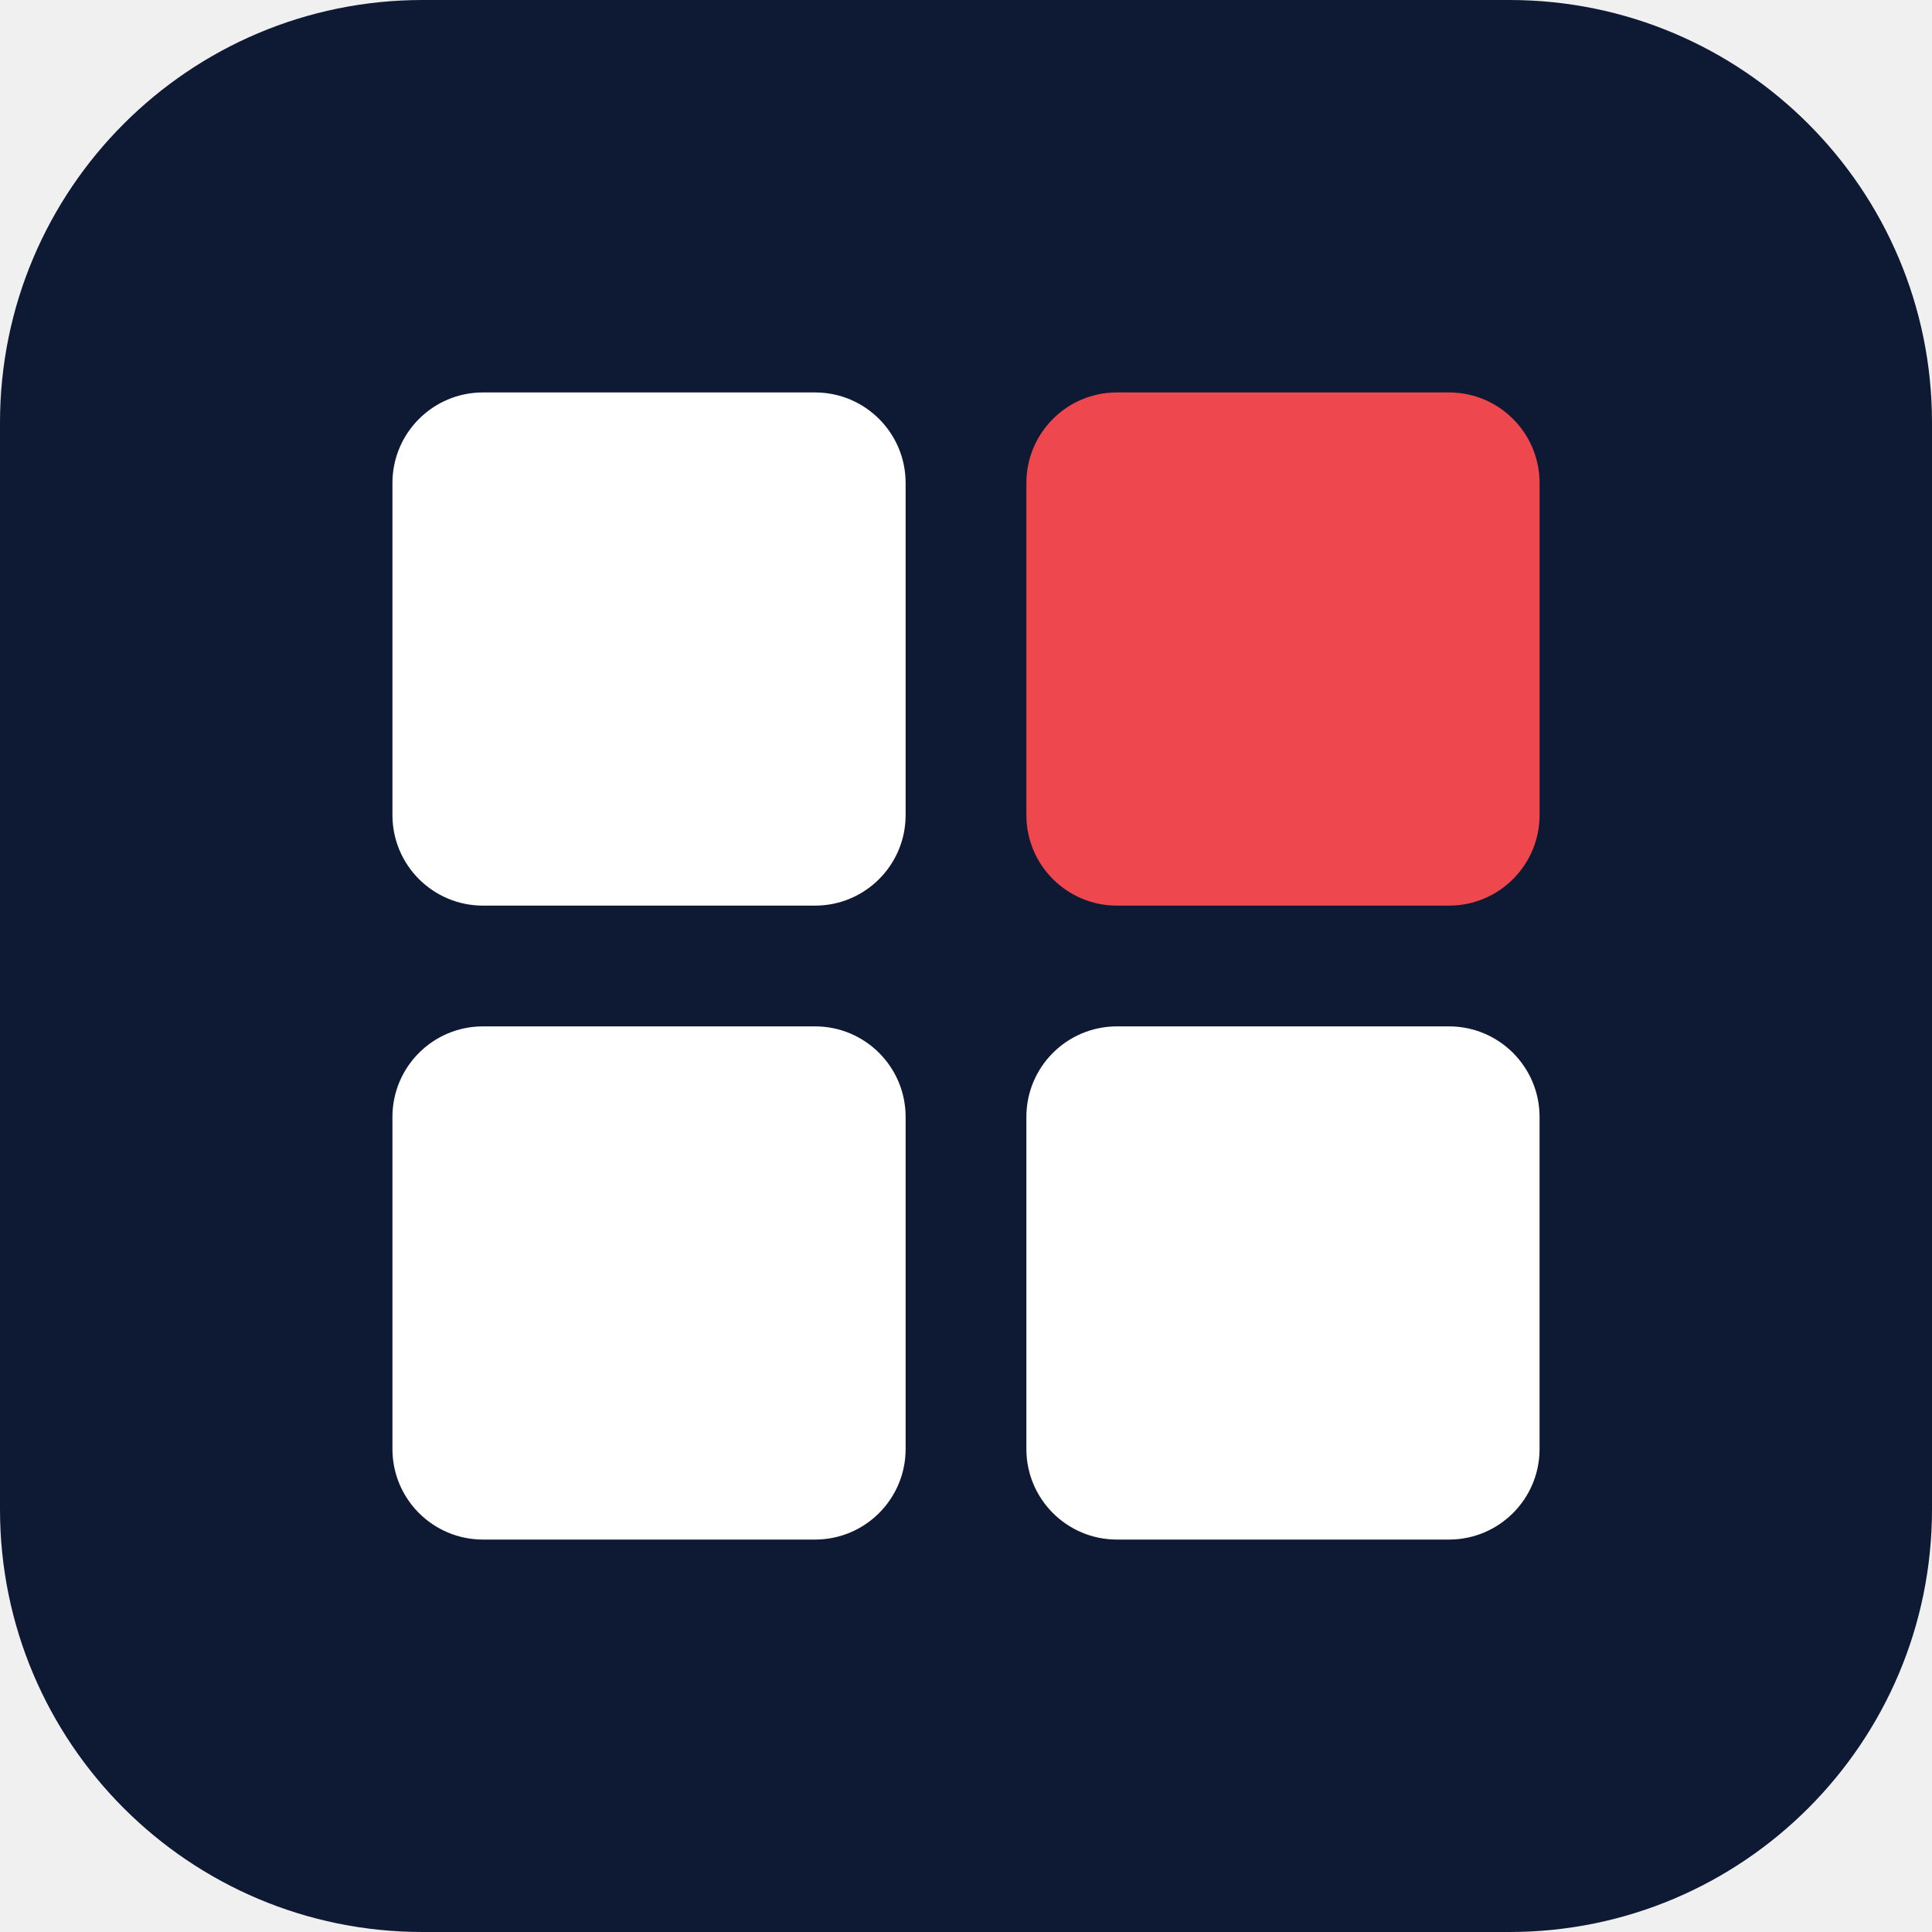
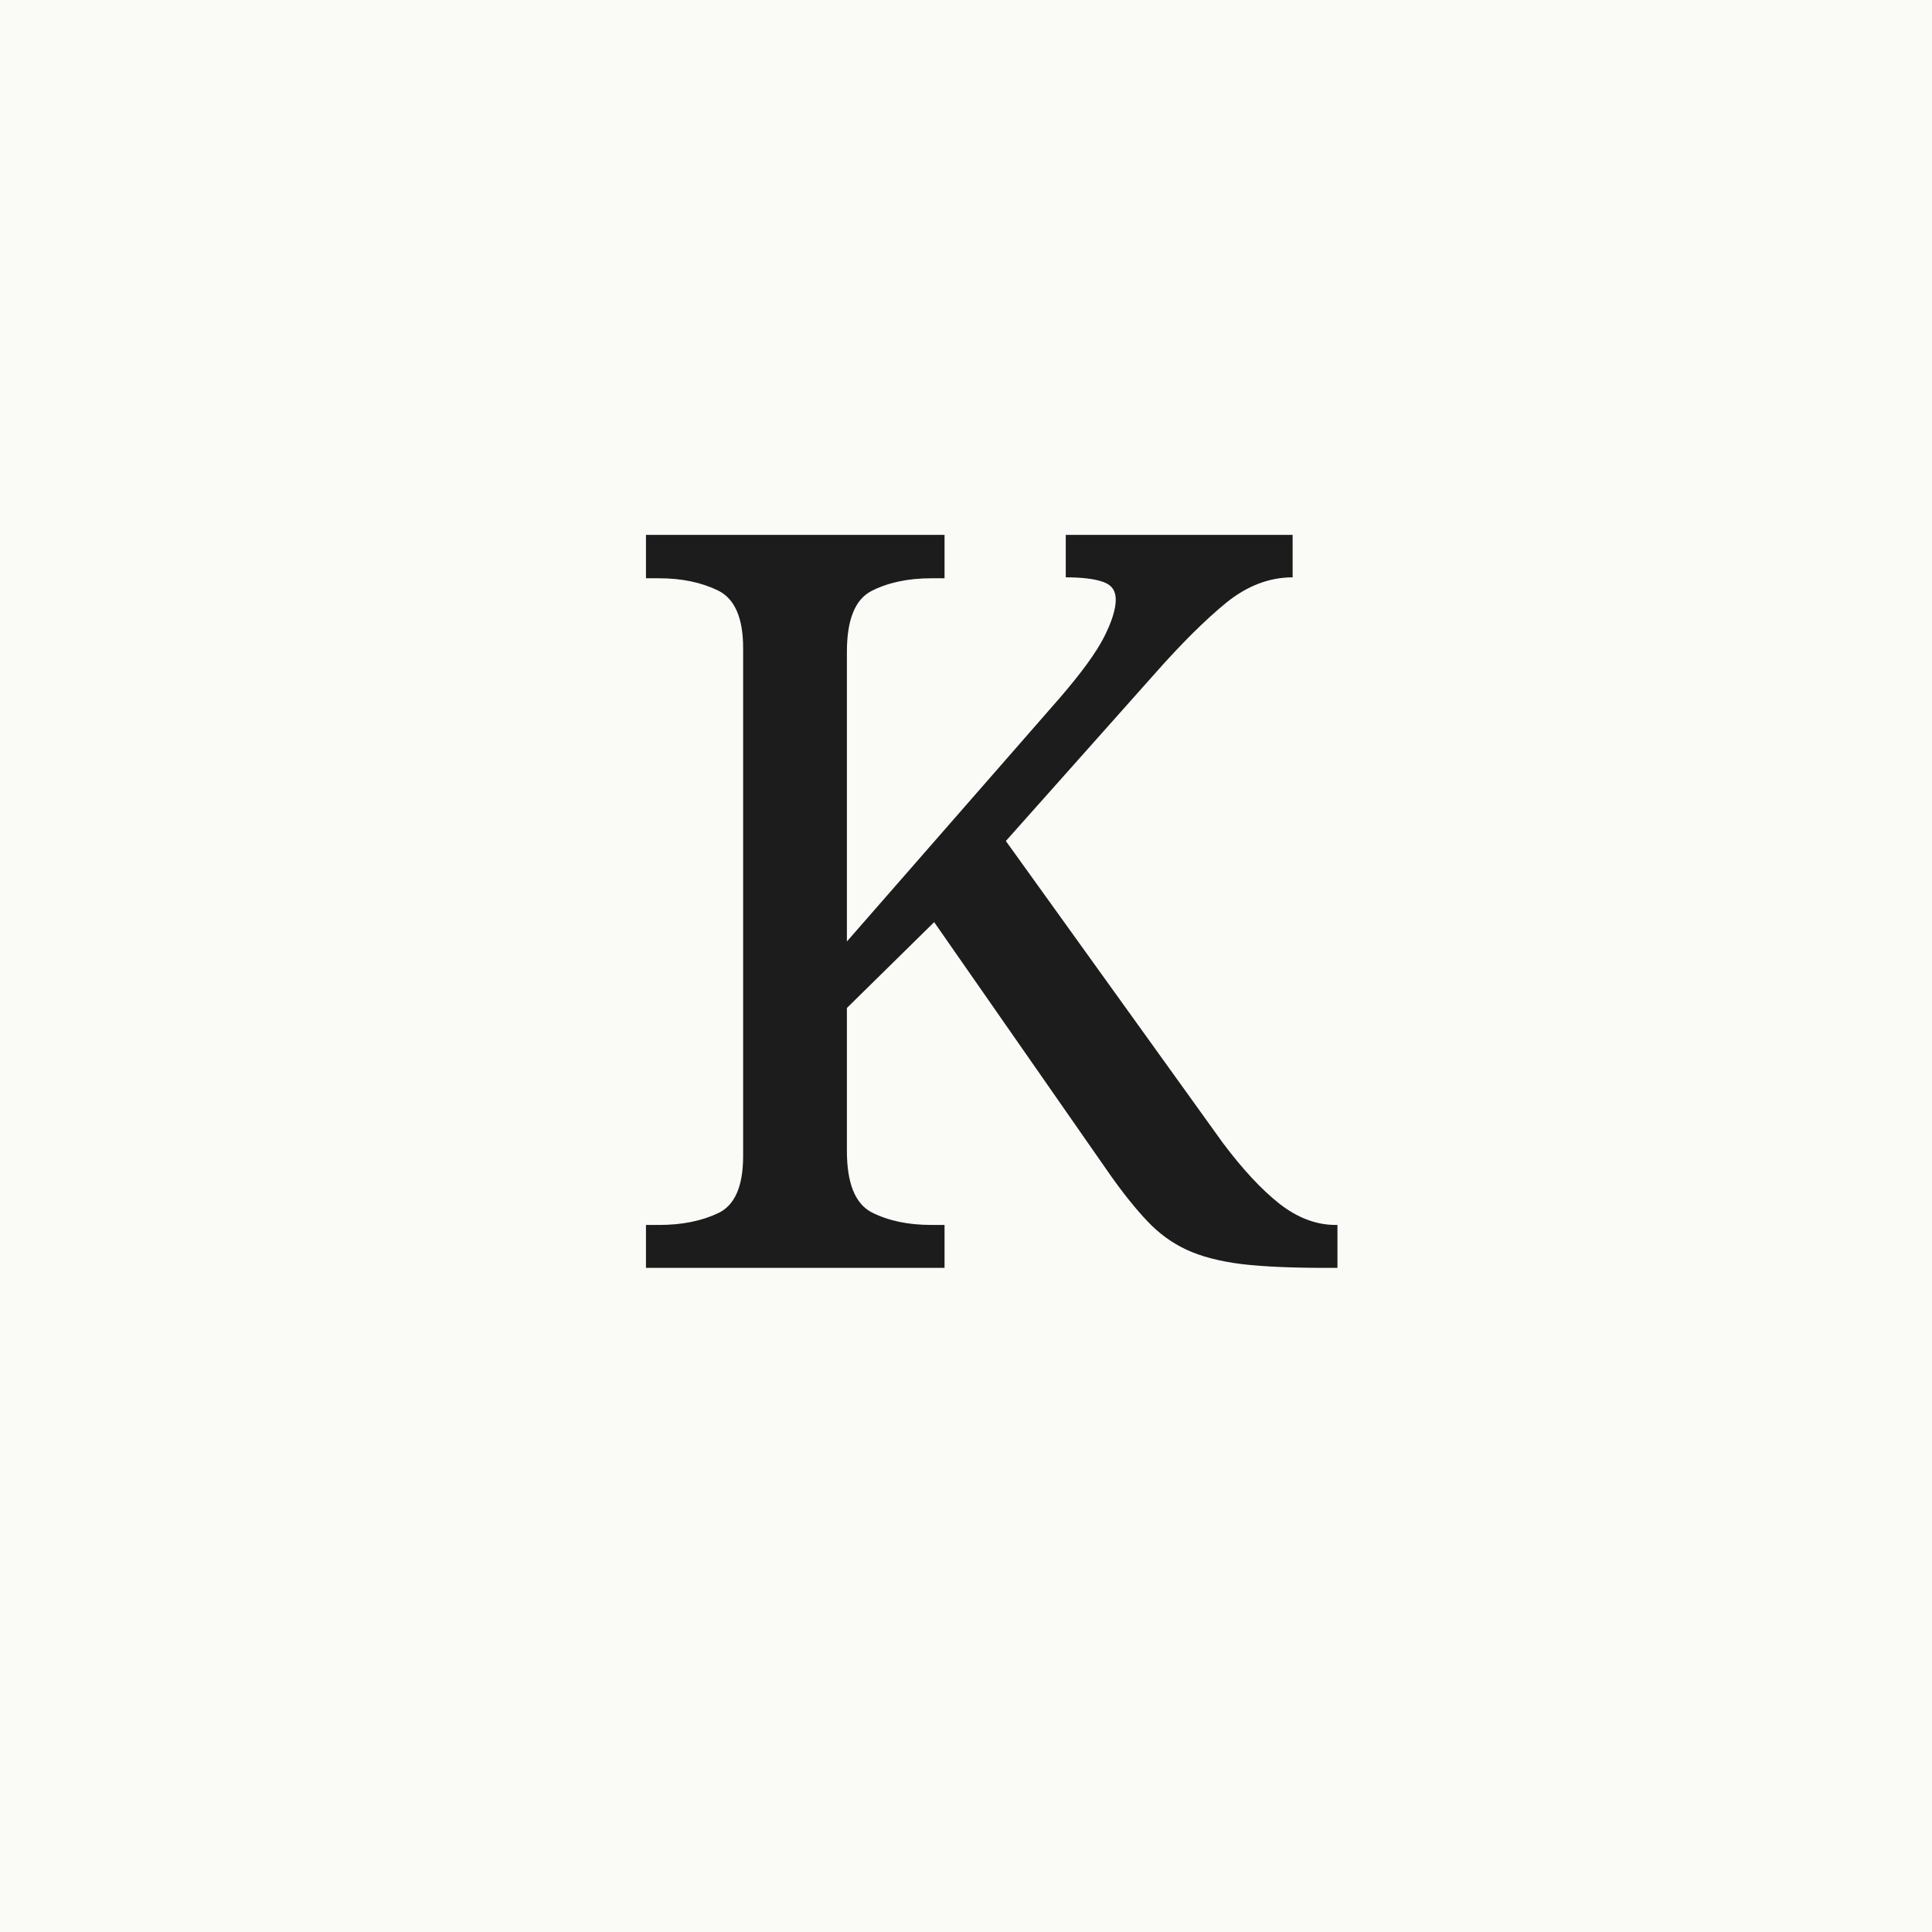
- <svg xmlns="http://www.w3.org/2000/svg" viewBox="0 0 32 32">
-   <rect width="32" height="32" rx="7" fill="#0e1a33" />
-   <rect x="6.5" y="6.5" width="8.5" height="8.5" rx="1.5" fill="#fff" />
-   <rect x="17" y="6.5" width="8.5" height="8.5" rx="1.5" fill="#ef474e" />
-   <rect x="6.5" y="17" width="8.5" height="8.5" rx="1.5" fill="#fff" />
-   <rect x="17" y="17" width="8.5" height="8.5" rx="1.5" fill="#fff" />
+ <svg xmlns="http://www.w3.org/2000/svg" viewBox="0 0 64 64" fill="none">
+   <rect width="64" height="64" fill="#FAFAF7" />
+   <text x="32" y="42" text-anchor="middle" font-family="Georgia, serif" font-size="34" fill="#1C1C1C">K</text>
</svg>
